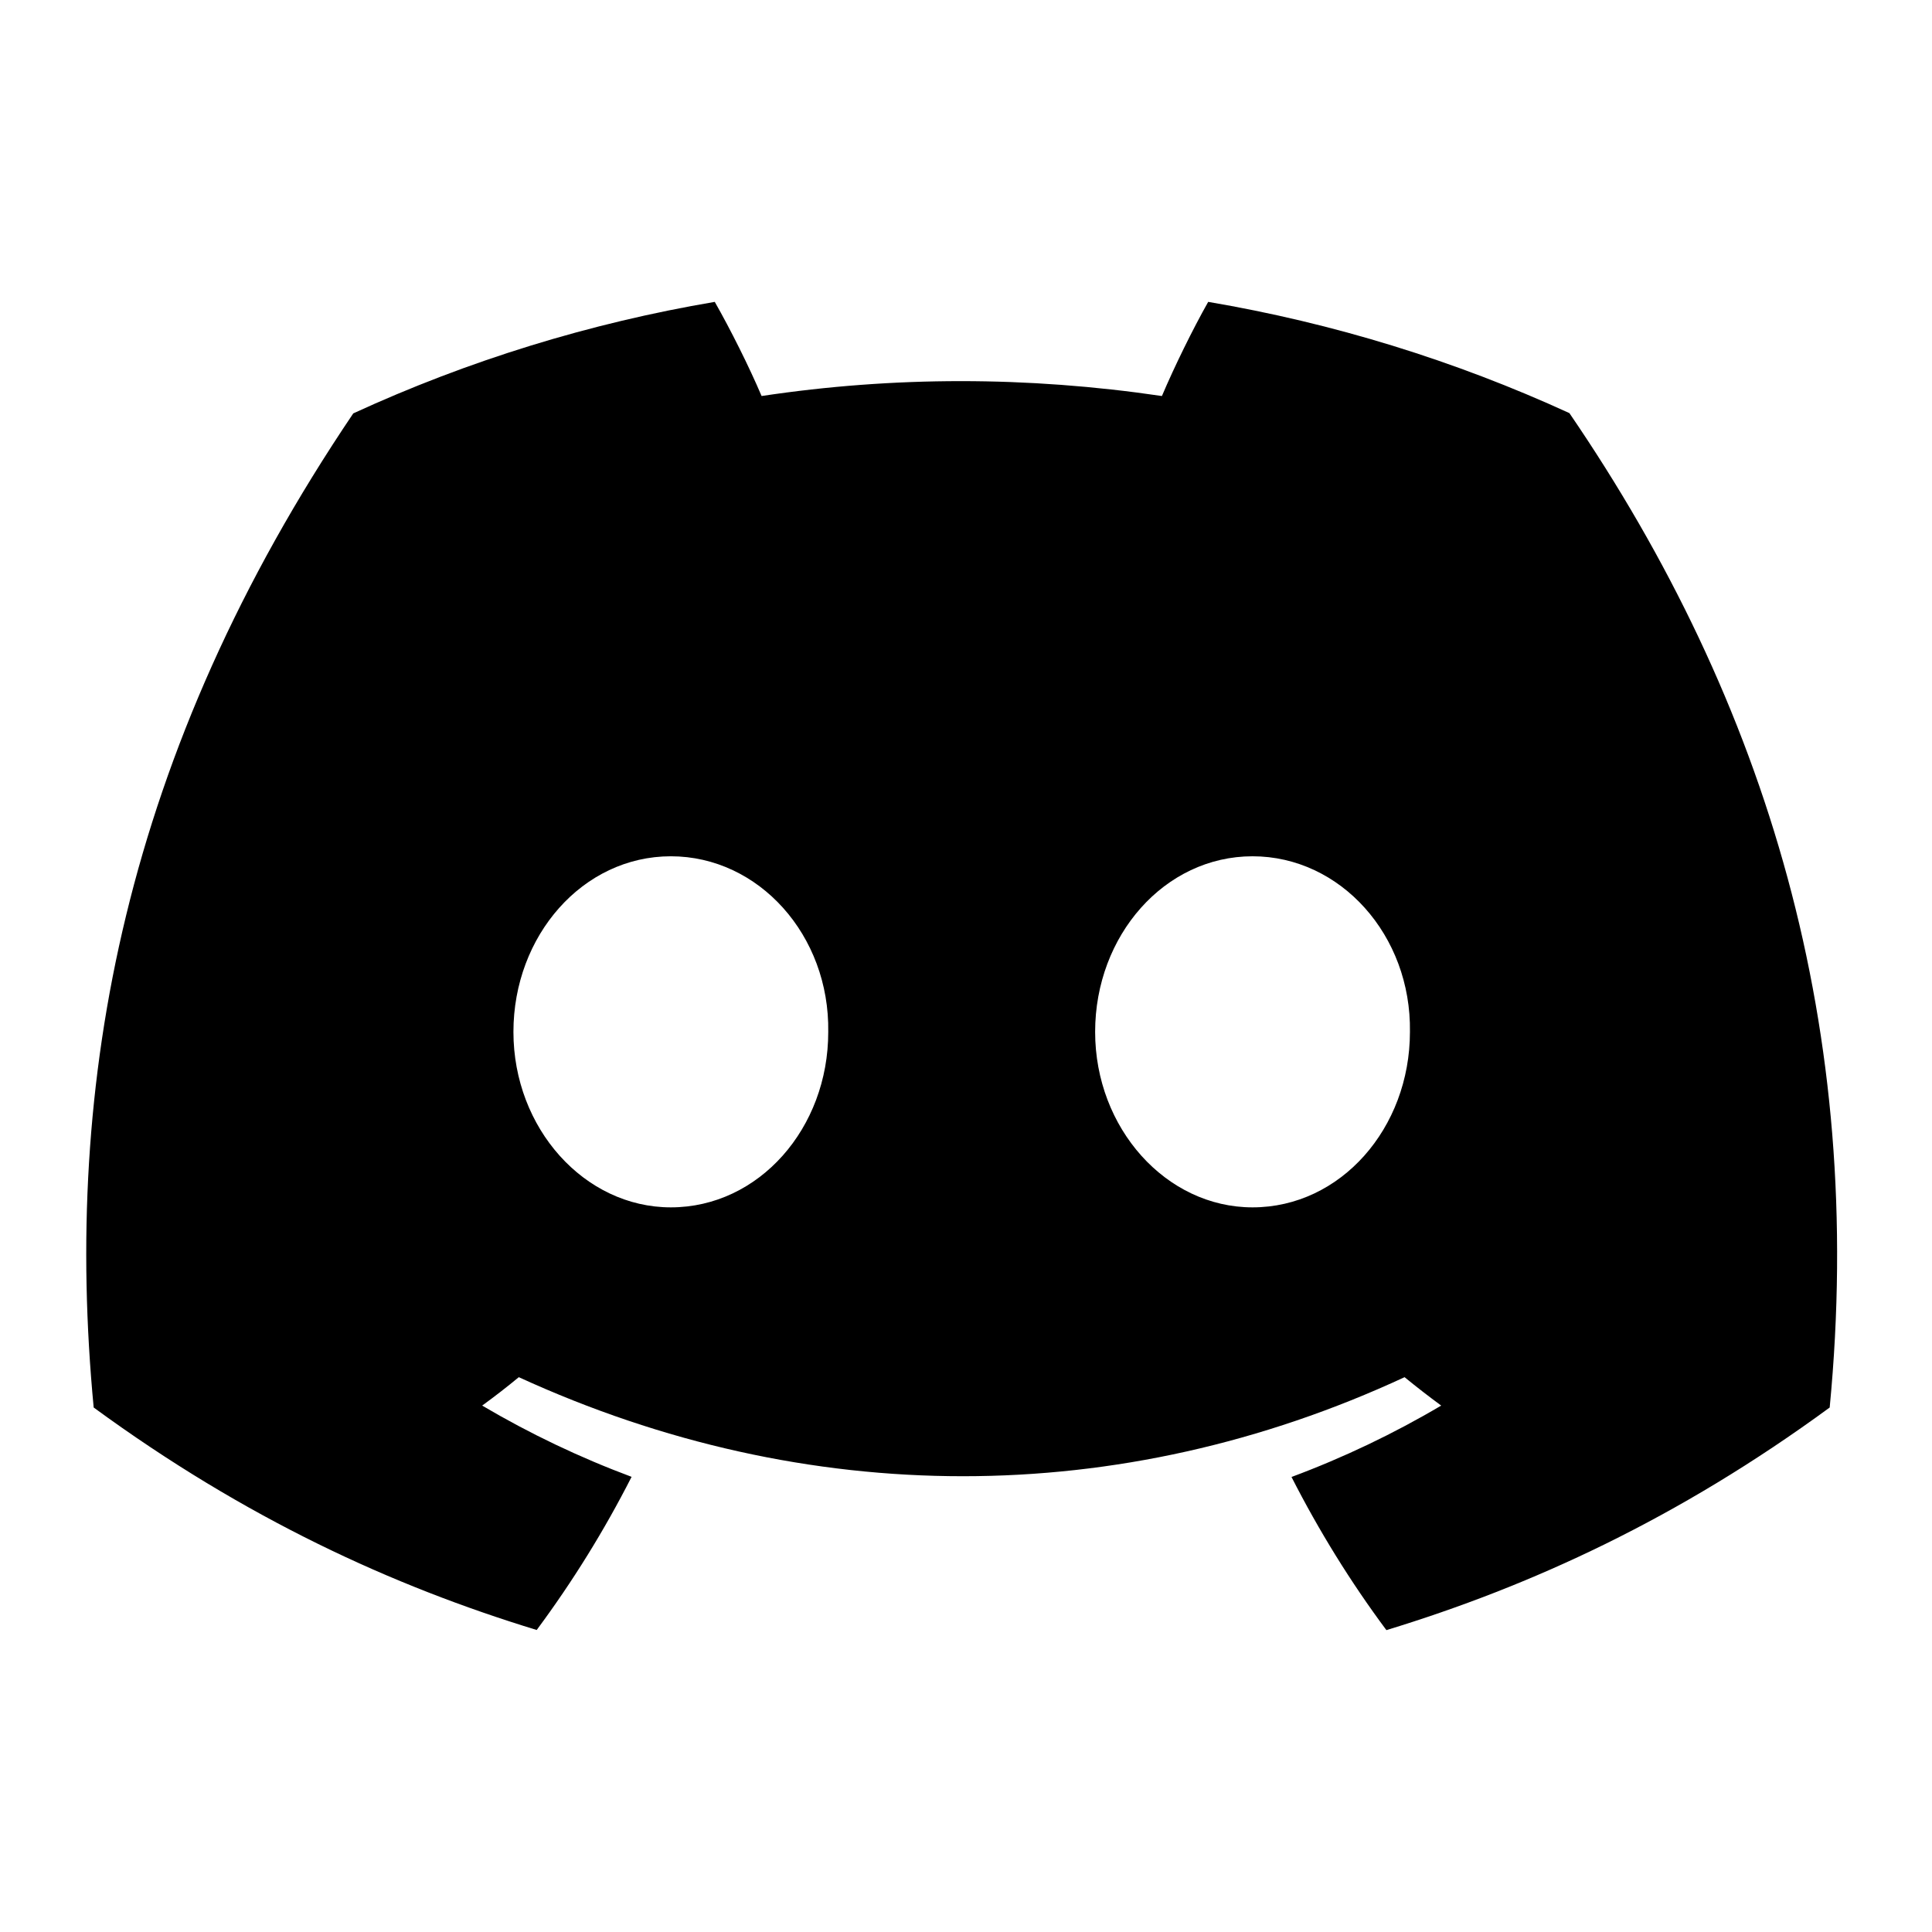
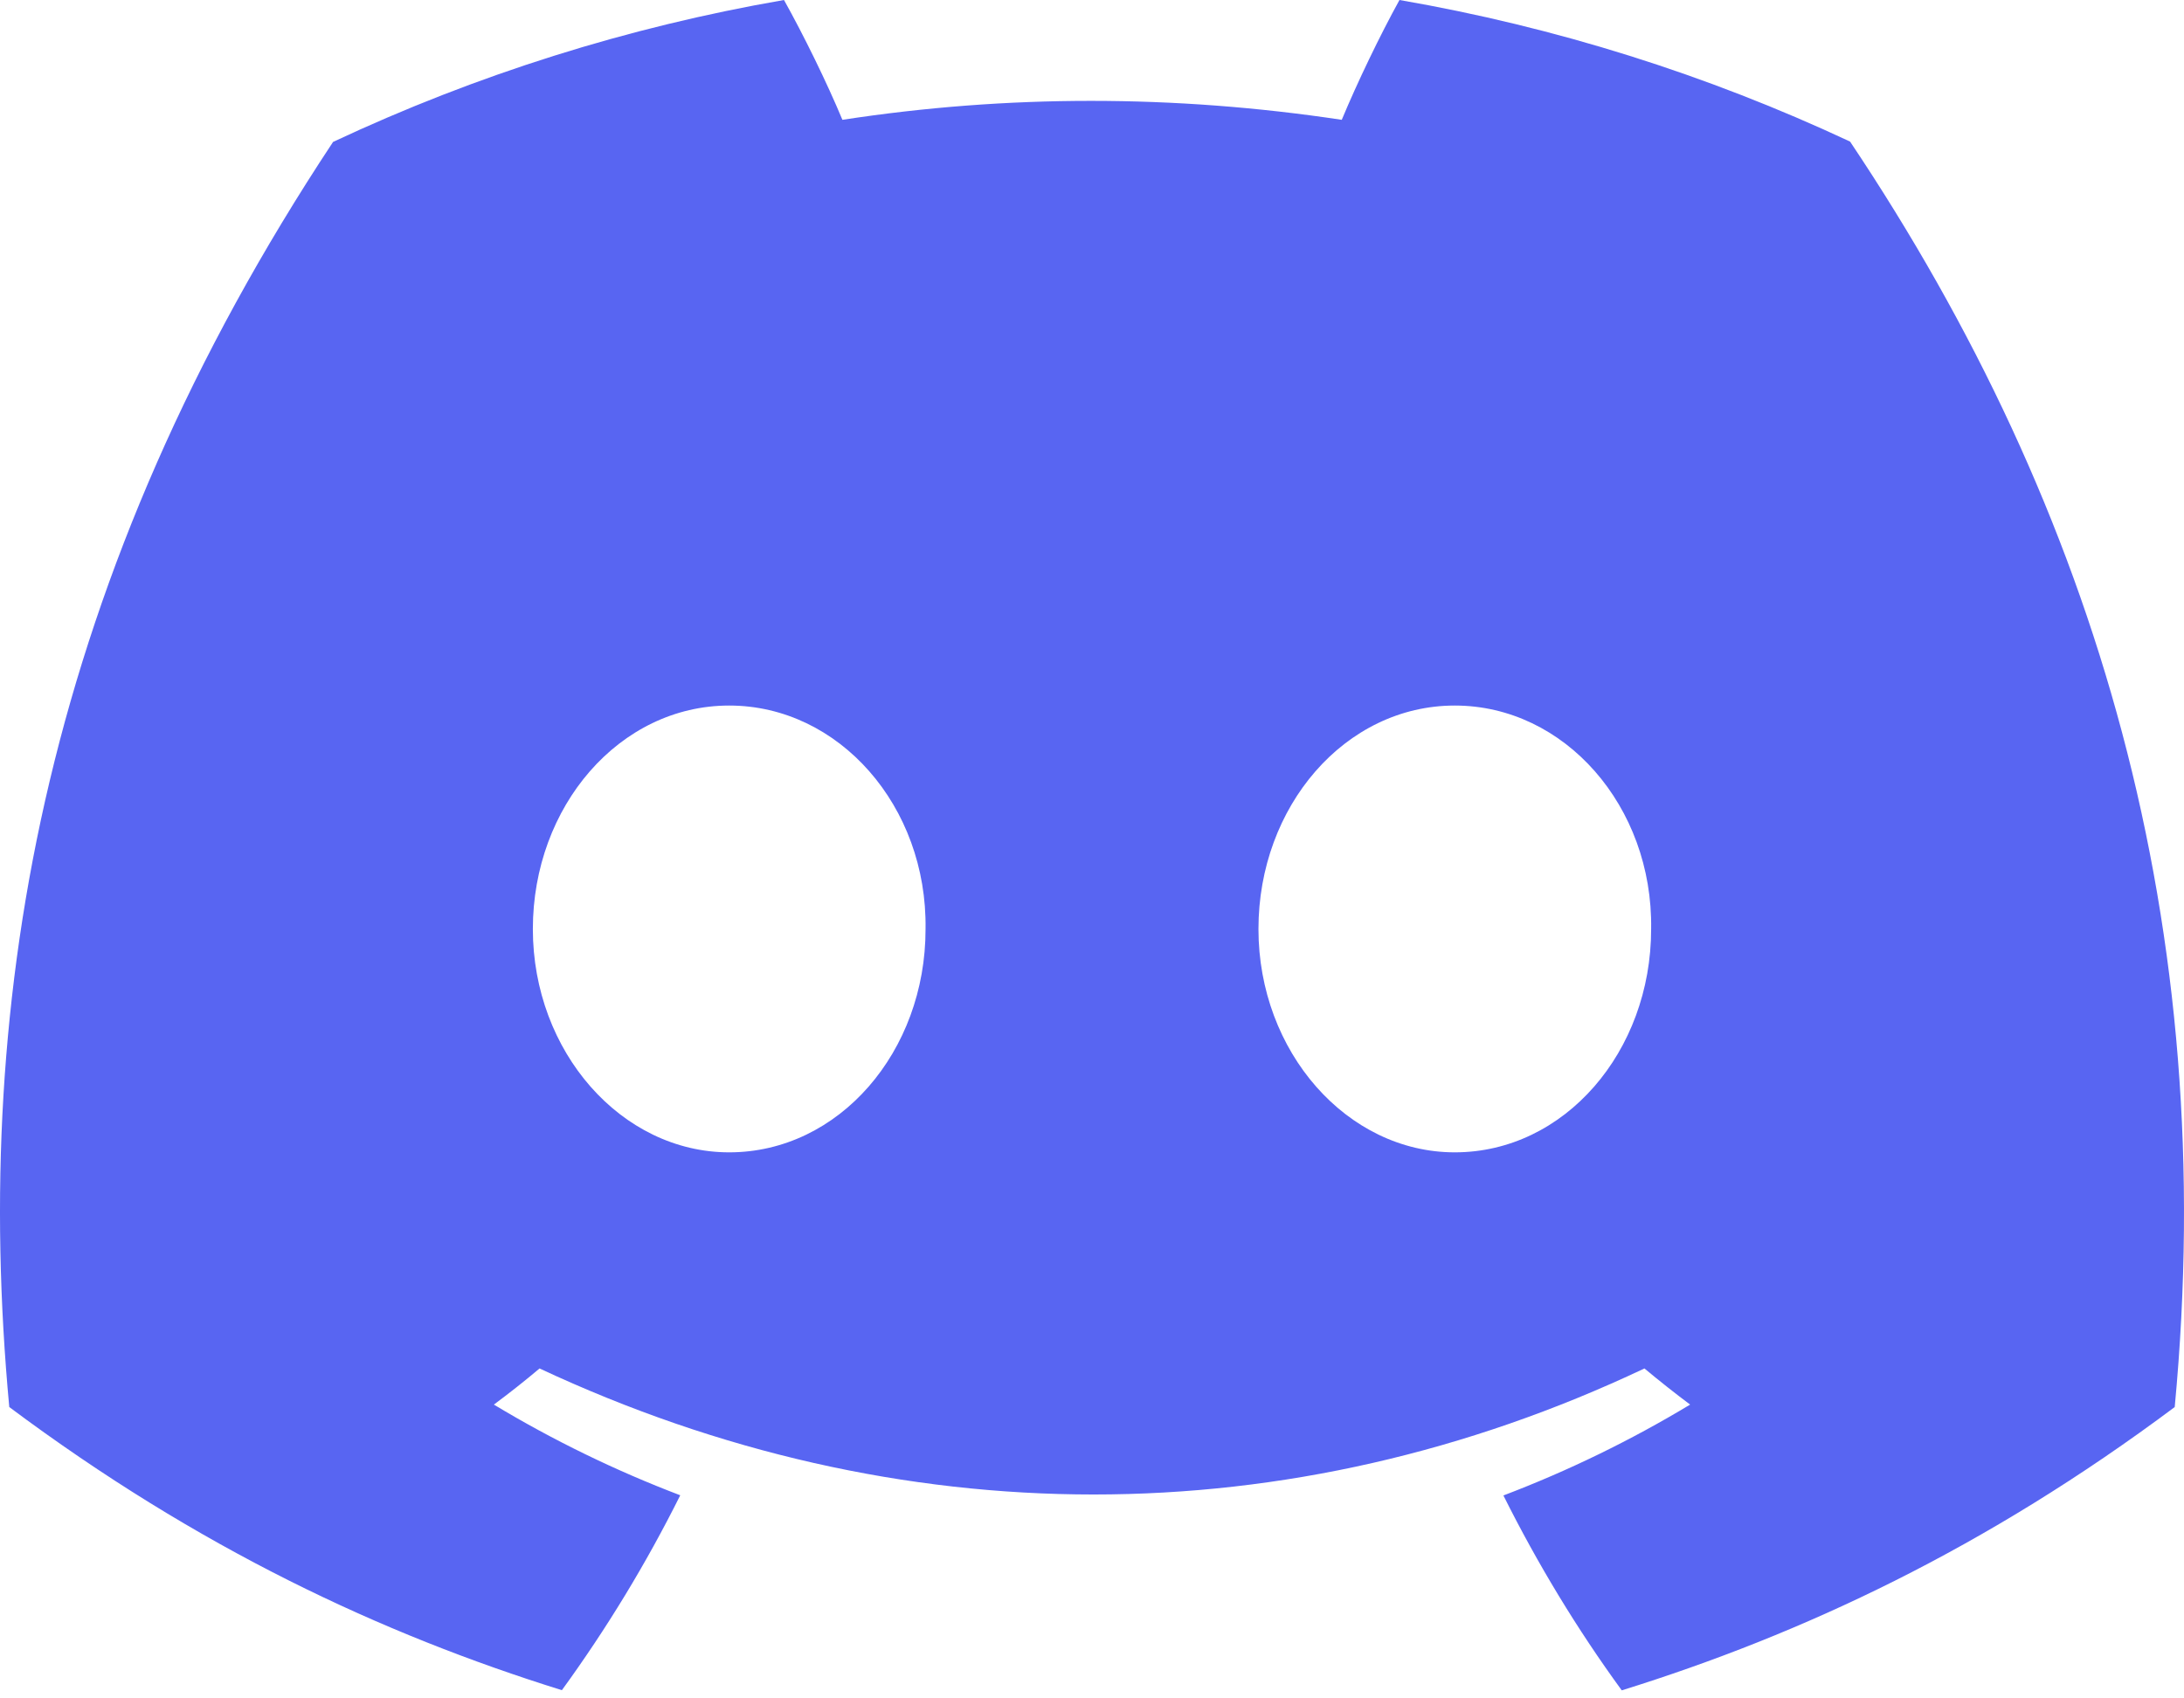
- <svg xmlns="http://www.w3.org/2000/svg" width="224" height="224" viewBox="0 0 224 224" fill="none">
-   <path d="M181.96 47.898C168.647 41.793 154.563 37.456 140.08 35C138.276 38.196 136.168 42.495 134.715 45.915C119.1 43.614 103.628 43.614 88.3 45.915C86.847 42.496 84.692 38.196 82.871 35C68.374 37.457 54.278 41.806 40.959 47.93C14.455 87.181 7.27 125.456 10.862 163.19C28.441 176.055 45.477 183.87 62.226 188.984C66.389 183.375 70.069 177.435 73.227 171.228C67.214 168.984 61.416 166.219 55.904 162.966C57.355 161.912 58.771 160.814 60.151 159.673C93.553 174.984 129.845 174.984 162.849 159.673C164.235 160.807 165.651 161.904 167.095 162.966C161.574 166.228 155.766 168.999 149.74 171.244C152.917 177.477 156.59 183.422 160.741 189C177.506 183.887 194.558 176.071 212.137 163.19C216.353 119.447 204.937 81.523 181.96 47.898ZM77.778 139.984C67.751 139.984 59.528 130.81 59.528 119.639C59.528 108.468 67.576 99.279 77.778 99.279C87.981 99.279 96.204 108.452 96.028 119.639C96.044 130.81 87.981 139.984 77.778 139.984ZM145.221 139.984C135.194 139.984 126.972 130.81 126.972 119.639C126.972 108.468 135.019 99.279 145.221 99.279C155.424 99.279 163.646 108.452 163.471 119.639C163.471 130.81 155.424 139.984 145.221 139.984Z" fill="black" />
+ <svg xmlns="http://www.w3.org/2000/svg" viewBox="0 0 256 199" width="256" height="199" preserveAspectRatio="xMidYMid">
+   <path d="M216.856 16.597A208.502 208.502 0 0 0 164.042 0c-2.275 4.113-4.933 9.645-6.766 14.046-19.692-2.961-39.203-2.961-58.533 0-1.832-4.4-4.55-9.933-6.846-14.046a207.809 207.809 0 0 0-52.855 16.638C5.618 67.147-3.443 116.4 1.087 164.956c22.169 16.555 43.653 26.612 64.775 33.193A161.094 161.094 0 0 0 79.735 175.3a136.413 136.413 0 0 1-21.846-10.632 108.636 108.636 0 0 0 5.356-4.237c42.122 19.702 87.89 19.702 129.51 0a131.66 131.66 0 0 0 5.355 4.237 136.07 136.07 0 0 1-21.886 10.653c4.006 8.02 8.638 15.67 13.873 22.848 21.142-6.58 42.646-16.637 64.815-33.213 5.316-56.288-9.08-105.09-38.056-148.36ZM85.474 135.095c-12.645 0-23.015-11.805-23.015-26.18s10.149-26.2 23.015-26.2c12.867 0 23.236 11.804 23.015 26.2.02 14.375-10.148 26.18-23.015 26.18Zm85.051 0c-12.645 0-23.014-11.805-23.014-26.18s10.148-26.2 23.014-26.2c12.867 0 23.236 11.804 23.015 26.2 0 14.375-10.148 26.18-23.015 26.18Z" fill="#5865F2" />
</svg>
